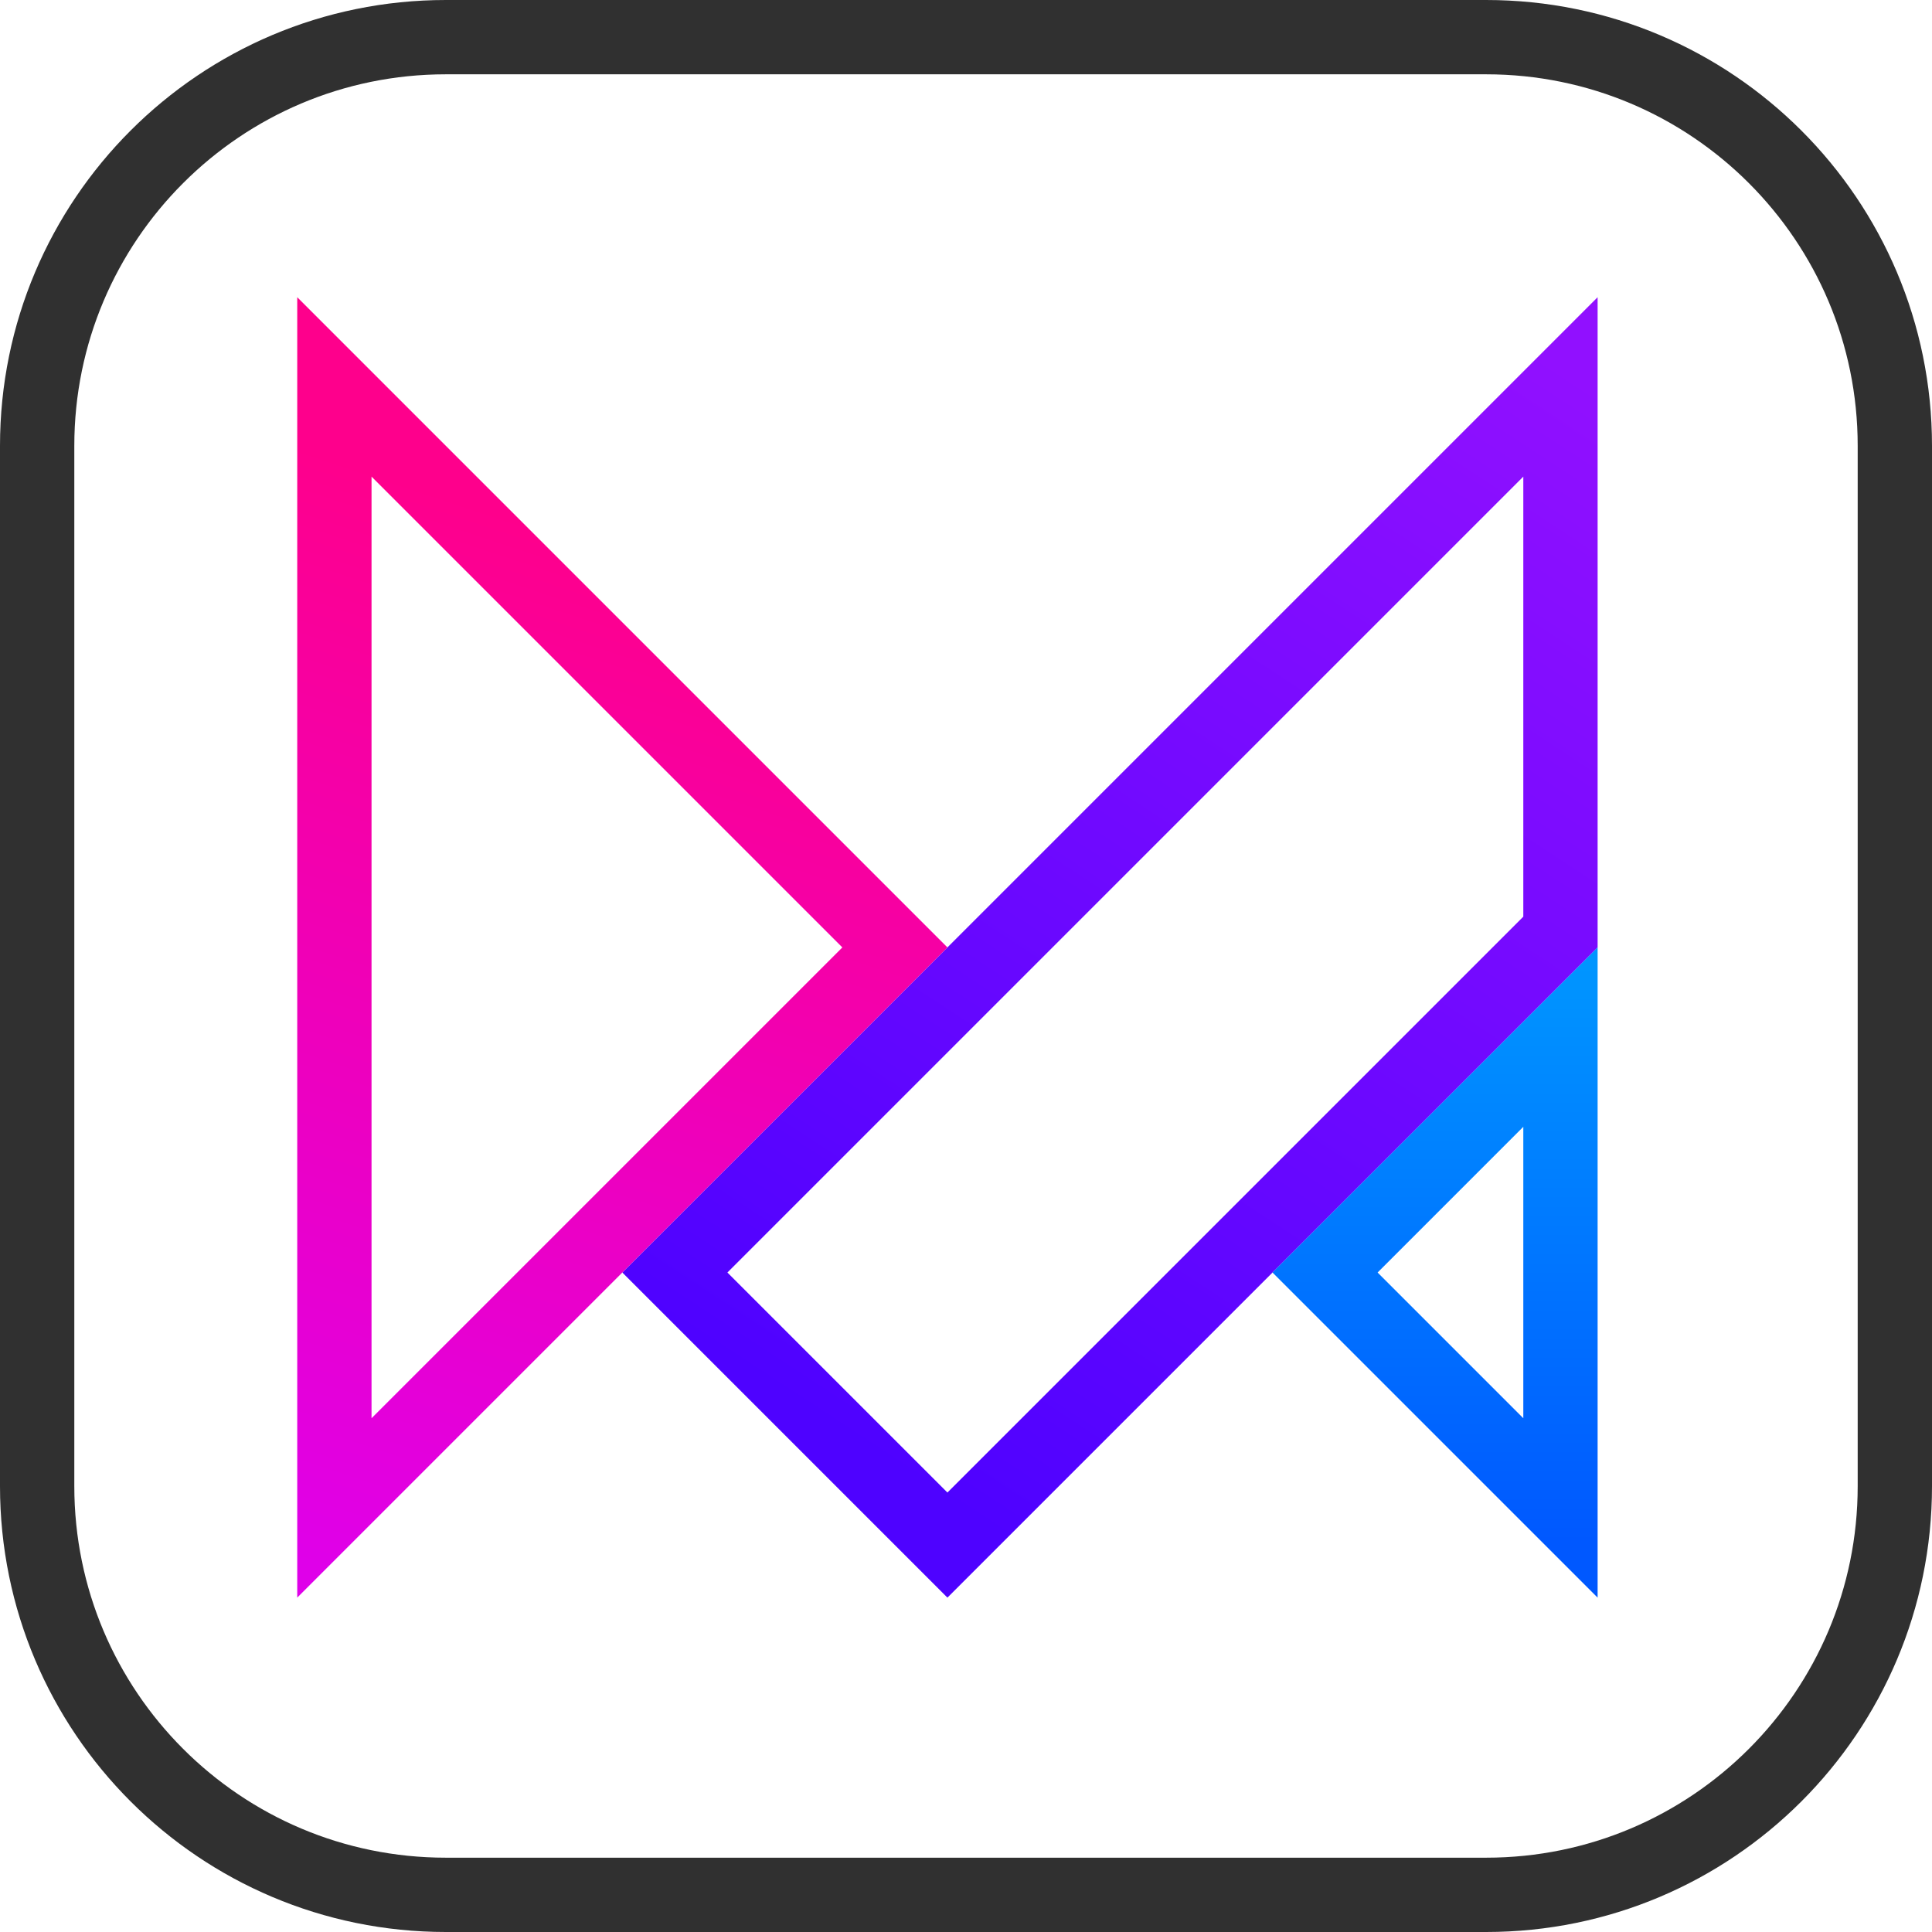
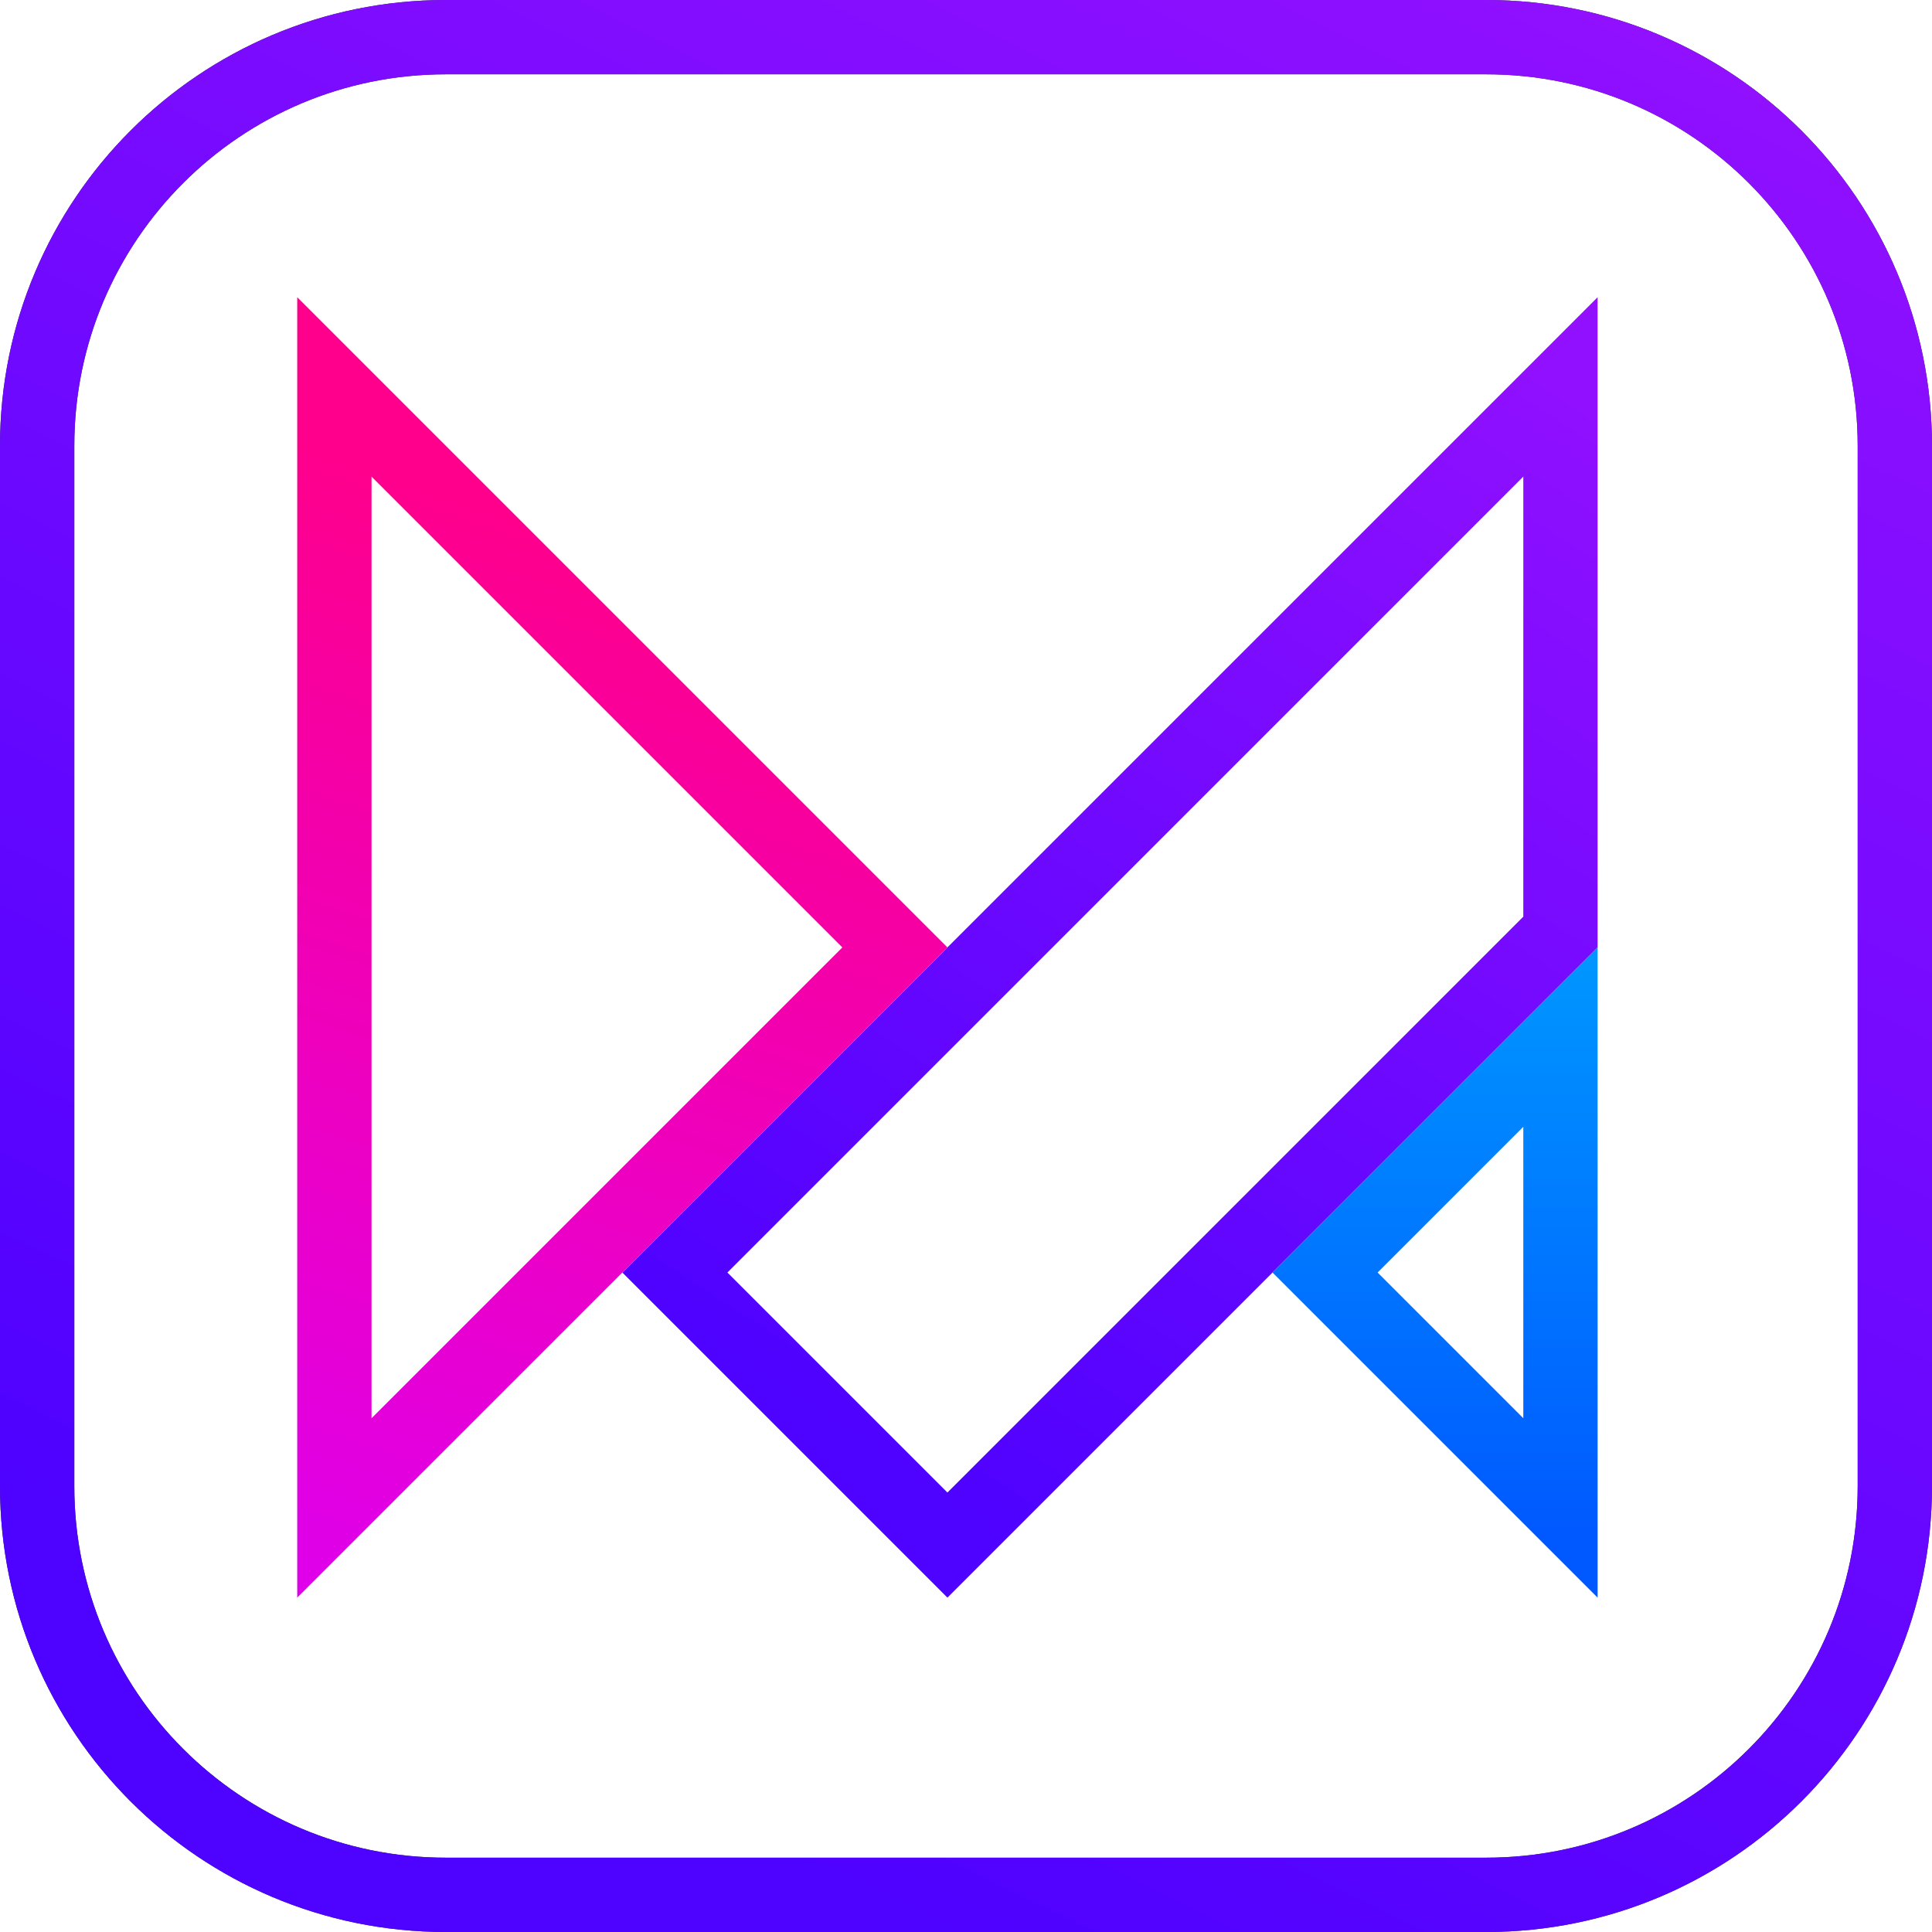
<svg xmlns="http://www.w3.org/2000/svg" width="52" height="52" viewBox="0 0 52 52" fill="none">
  <rect x="1" y="1" width="50" height="50" rx="11" stroke="#303030" stroke-width="2" />
-   <path d="M33.543 33.543L25.5 41.586L18.164 34.25L26.207 26.207L42 10.414V25.086L33.543 33.543Z" stroke="url(#paint0_linear_665_3441)" stroke-width="2" />
-   <path d="M35.664 34.25L42 27.914V40.586L35.664 34.25Z" stroke="url(#paint1_linear_665_3441)" stroke-width="2" />
-   <path d="M16.043 17.457L24.086 25.5L16.043 33.543L9 40.586V10.414L16.043 17.457Z" stroke="url(#paint2_linear_665_3441)" stroke-width="2" />
+   <rect x="1" y="1" width="50" height="50" rx="11" stroke="url(#paint0_linear_665_3441)" stroke-width="2" />
+   <path d="M33.543 33.543L25.5 41.586L18.164 34.25L26.207 26.207L42 10.414V25.086L33.543 33.543Z" stroke="url(#paint1_linear_665_3441)" stroke-width="2" />
+   <path d="M35.664 34.25L42 27.914V40.586L35.664 34.25Z" stroke="url(#paint2_linear_665_3441)" stroke-width="2" />
+   <path d="M24.086 25.5L16.043 33.543L9 40.586V10.414L16.043 17.457L24.086 25.5Z" stroke="url(#paint3_linear_665_3441)" stroke-width="2" />
  <defs>
-     <linearGradient id="paint0_linear_665_3441" x1="41.5" y1="9.5" x2="22.5" y2="38.5" gradientUnits="userSpaceOnUse">
+     <linearGradient id="paint0_linear_665_3441" x1="49.029" y1="2.229" x2="24.654" y2="51.832" gradientUnits="userSpaceOnUse">
      <stop stop-color="#9110FF" />
      <stop offset="1" stop-color="#4E02FF" />
    </linearGradient>
-     <linearGradient id="paint1_linear_665_3441" x1="42" y1="26" x2="42" y2="41.5" gradientUnits="userSpaceOnUse">
+     <linearGradient id="paint1_linear_665_3441" x1="41.5" y1="9.5" x2="22.5" y2="38.5" gradientUnits="userSpaceOnUse">
+       <stop stop-color="#9110FF" />
+       <stop offset="1" stop-color="#4E02FF" />
+     </linearGradient>
+     <linearGradient id="paint2_linear_665_3441" x1="42" y1="26" x2="42" y2="41.5" gradientUnits="userSpaceOnUse">
      <stop stop-color="#0095FF" />
      <stop offset="1" stop-color="#0058FF" />
    </linearGradient>
-     <linearGradient id="paint2_linear_665_3441" x1="17" y1="15" x2="8" y2="42" gradientUnits="userSpaceOnUse">
+     <linearGradient id="paint3_linear_665_3441" x1="17" y1="15" x2="8" y2="42" gradientUnits="userSpaceOnUse">
      <stop stop-color="#FE008C" />
      <stop offset="1" stop-color="#DF00E9" />
    </linearGradient>
  </defs>
</svg>
